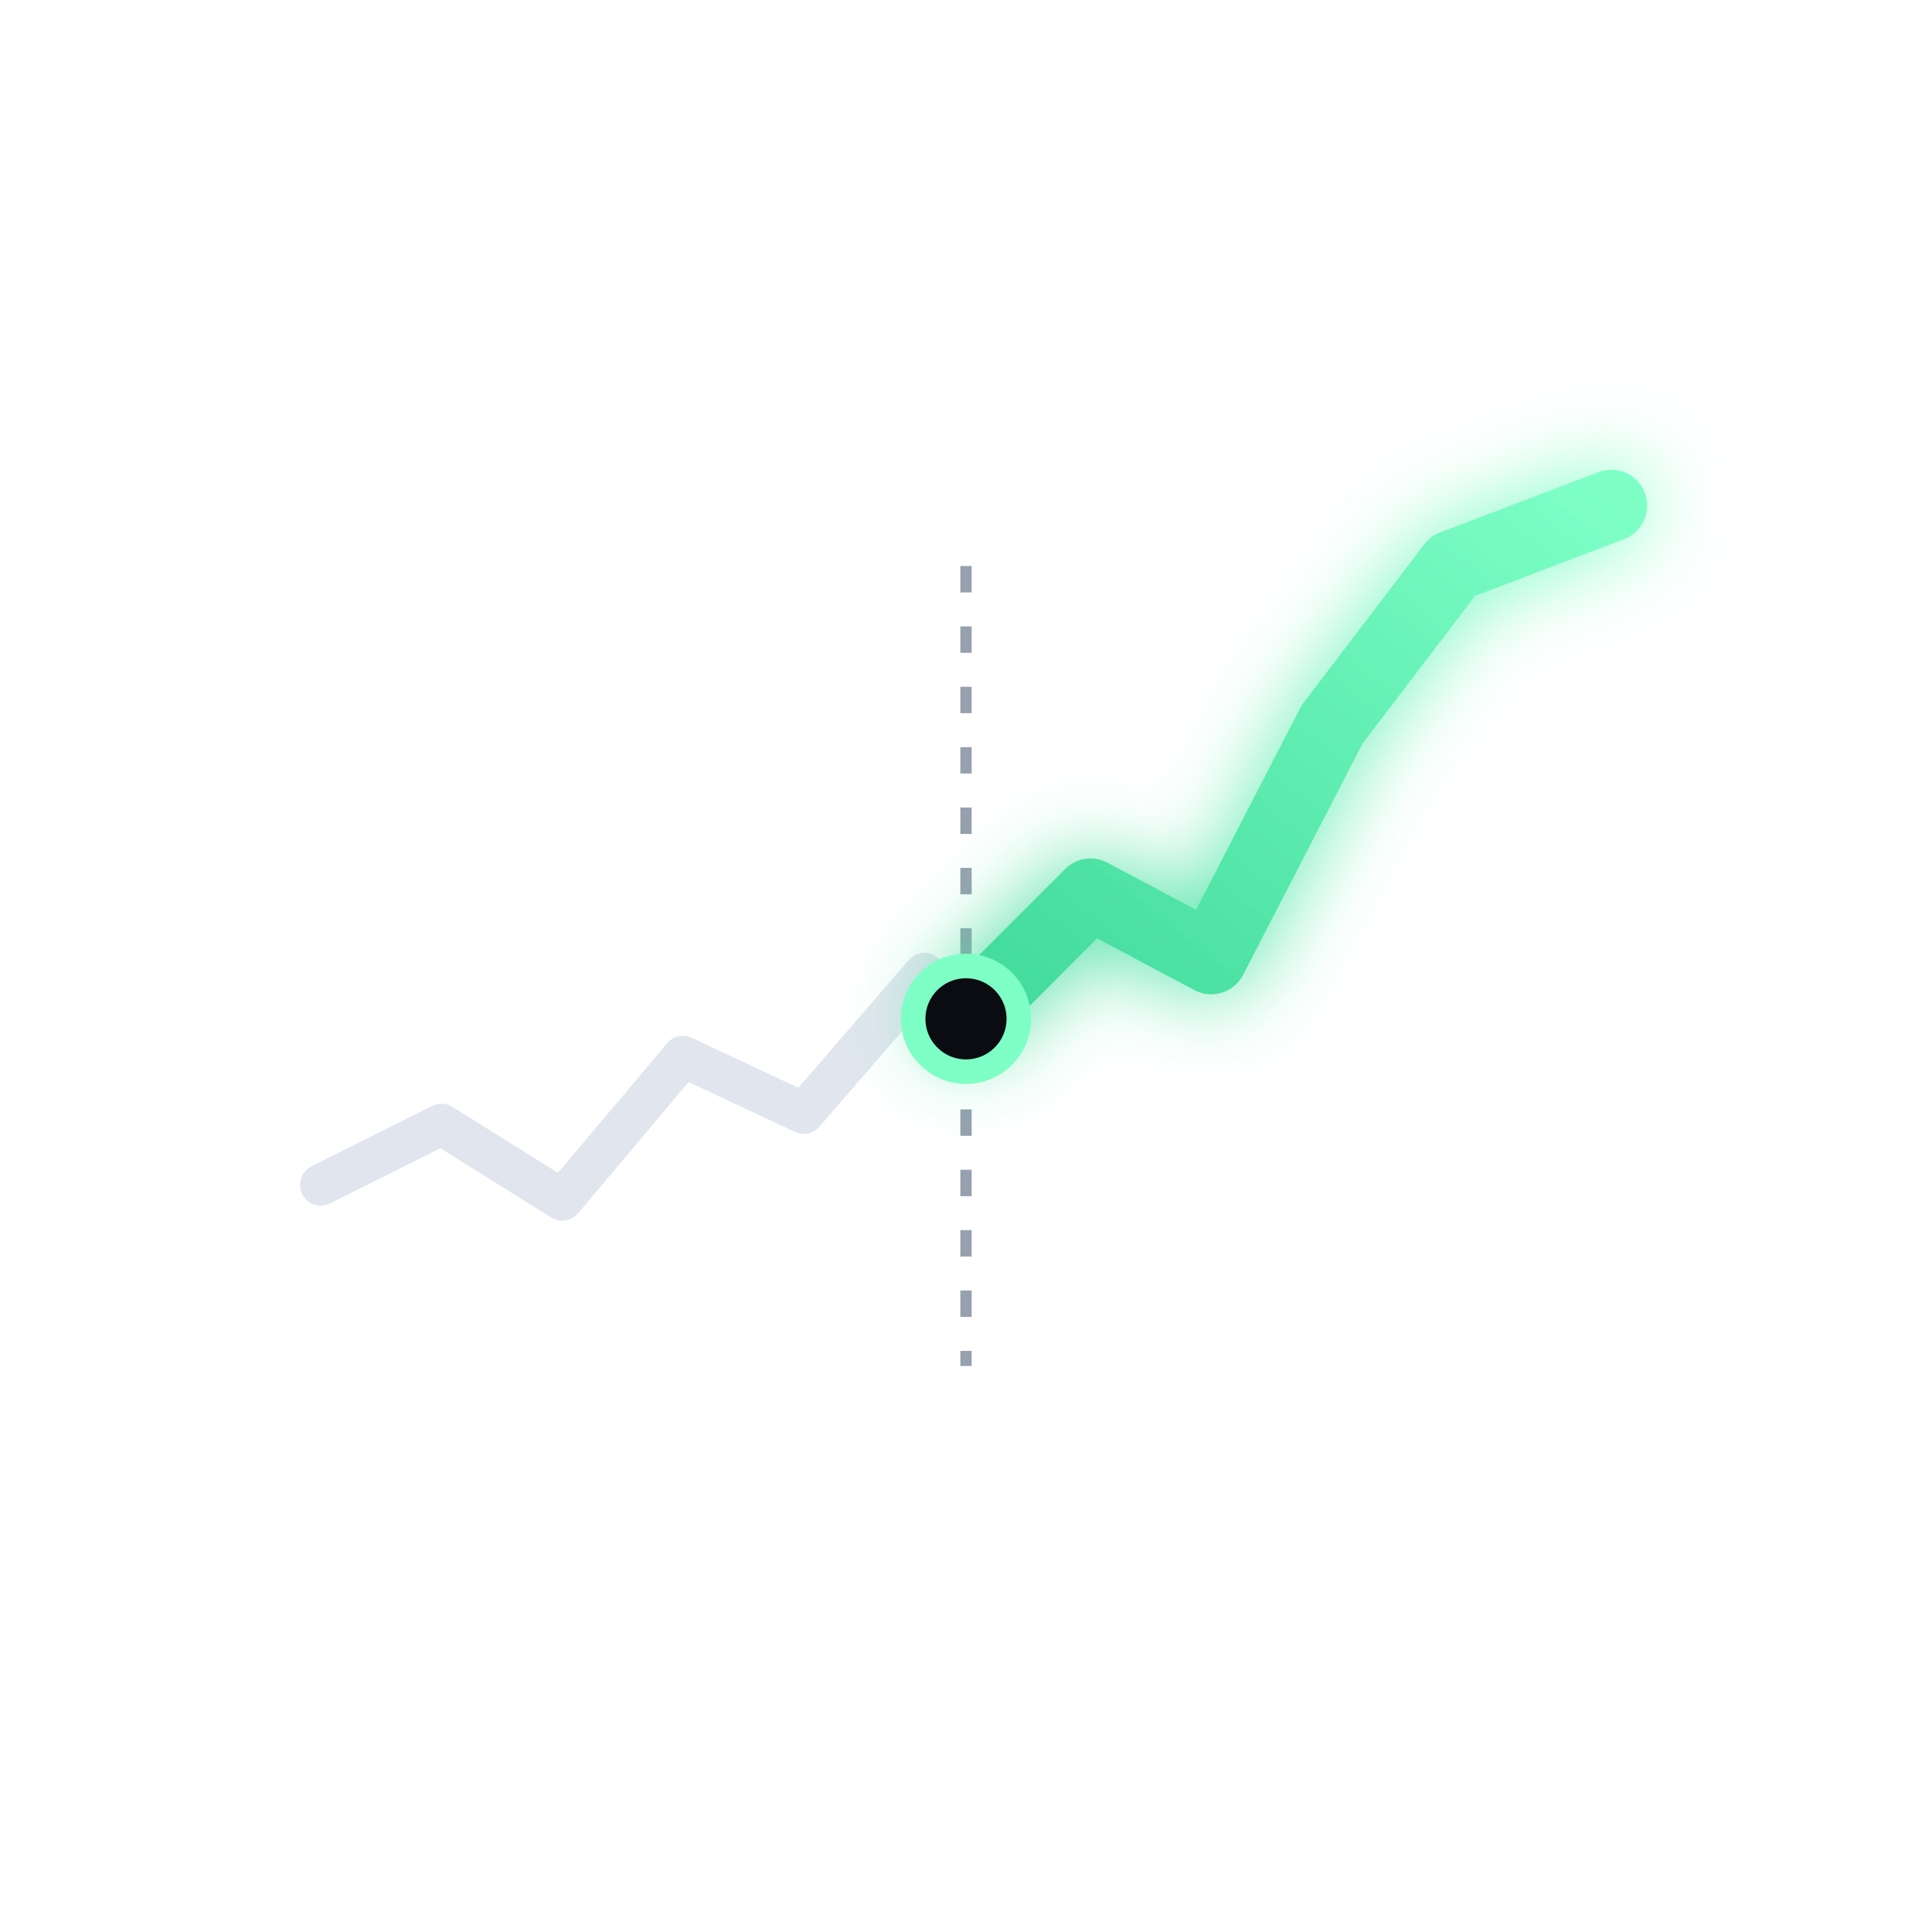
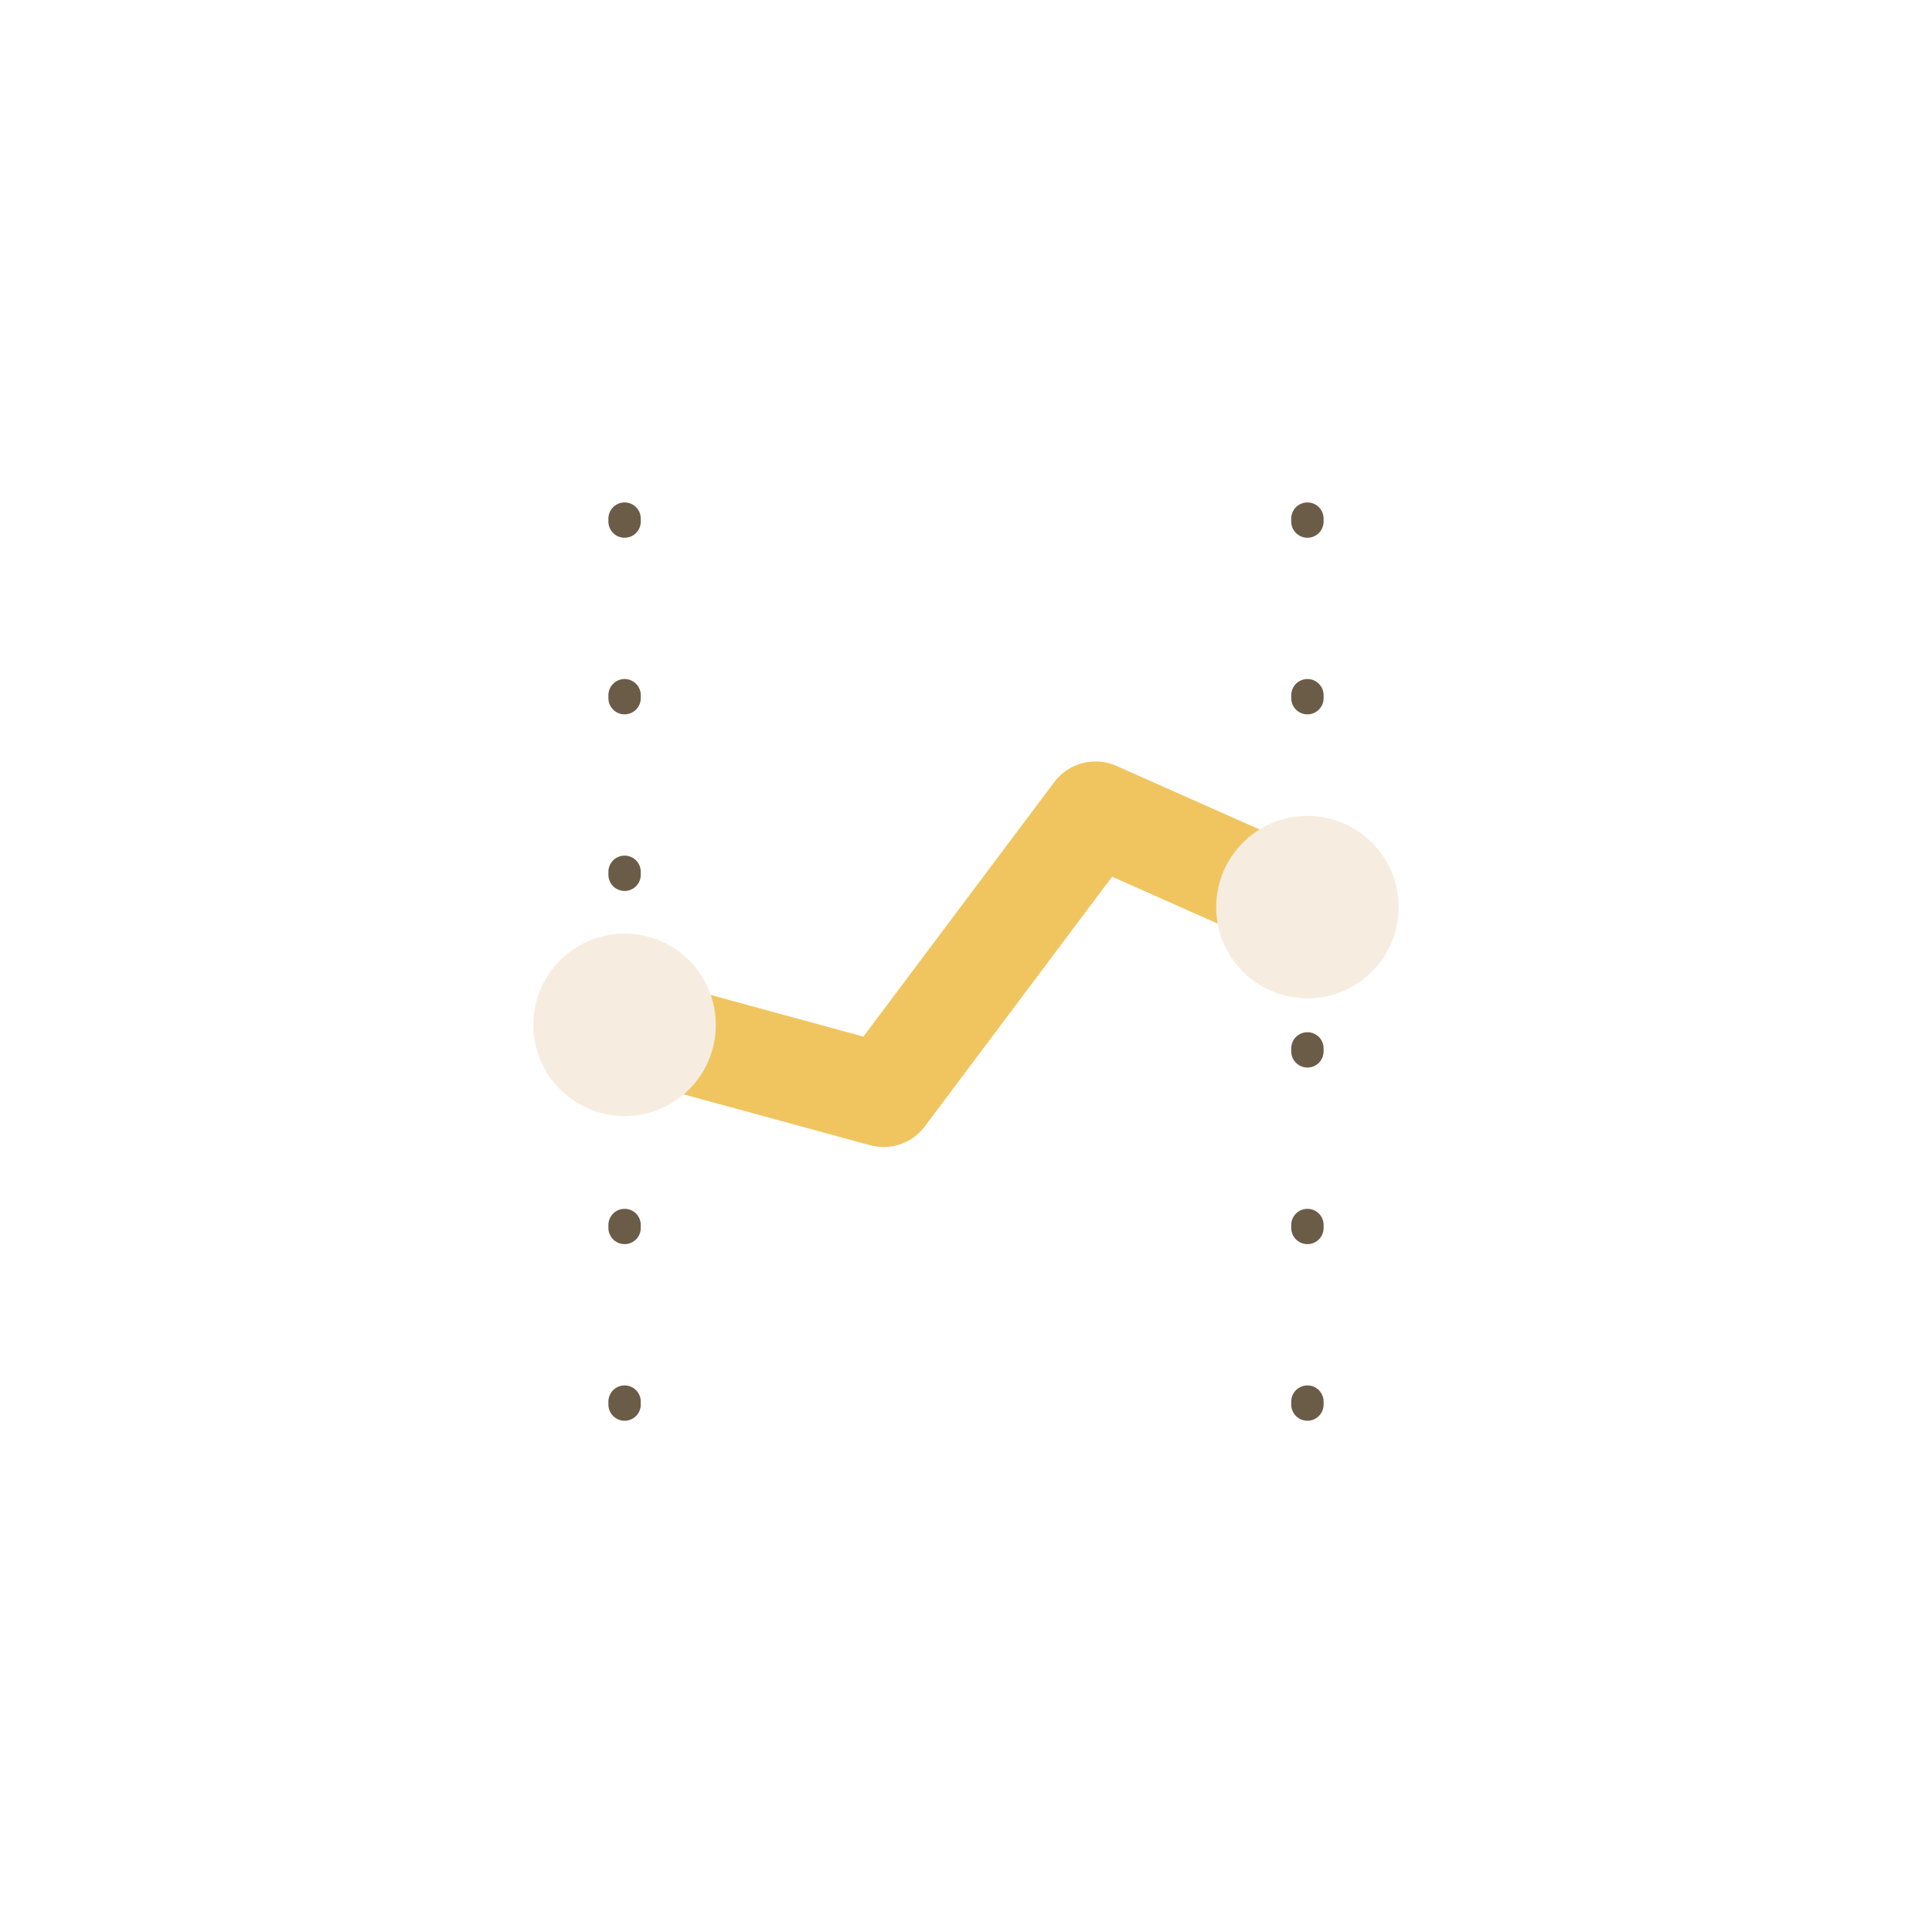
<svg xmlns="http://www.w3.org/2000/svg" width="1024" height="1024" viewBox="0 0 1024 1024">
-   <defs>
-     <linearGradient id="spark" x1="0" y1="1" x2="1" y2="0">
-       <stop offset="0" stop-color="#3fd99a" />
-       <stop offset="1" stop-color="#7dffc6" />
-     </linearGradient>
-     <filter id="glow" x="-40%" y="-40%" width="180%" height="180%">
-       <feGaussianBlur stdDeviation="22" result="b" />
-       <feMerge>
-         <feMergeNode in="b" />
-         <feMergeNode in="SourceGraphic" />
-       </feMerge>
-     </filter>
-   </defs>
-   <line x1="512" y1="300" x2="512" y2="724" stroke="#6b788b" stroke-width="6" stroke-dasharray="14 18" opacity="0.7" />
-   <path d="M170 628 L234 596 L298 636 L362 560 L426 590 L490 516 L512 540" fill="none" stroke="#cdd6e3" stroke-width="22" stroke-linejoin="round" stroke-linecap="round" opacity="0.6" />
-   <path d="M512 540 L578 474 L642 508 L706 384 L770 300 L854 268" fill="none" stroke="url(#spark)" stroke-width="38" stroke-linejoin="round" stroke-linecap="round" filter="url(#glow)" />
-   <circle cx="512" cy="540" r="28" fill="#0a0c11" stroke="#7dffc6" stroke-width="13" />
+   <g transform="translate(512 512) scale(0.78) translate(-512 -512)">
+     <line x1="280" y1="208" x2="280" y2="816" stroke="#6b5c48" stroke-width="22" stroke-linecap="round" stroke-dasharray="2 118" />
+     <line x1="744" y1="208" x2="744" y2="816" stroke="#6b5c48" stroke-width="22" stroke-linecap="round" stroke-dasharray="2 118" />
+     <path d="M280 552 L456 600 L600 408 L744 472" fill="none" stroke="#f0c560" stroke-width="70" stroke-linejoin="round" stroke-linecap="round" />
+     <circle cx="280" cy="552" r="62" fill="#f6ede0" />
+     <circle cx="744" cy="472" r="62" fill="#f6ede0" />
+   </g>
</svg>
